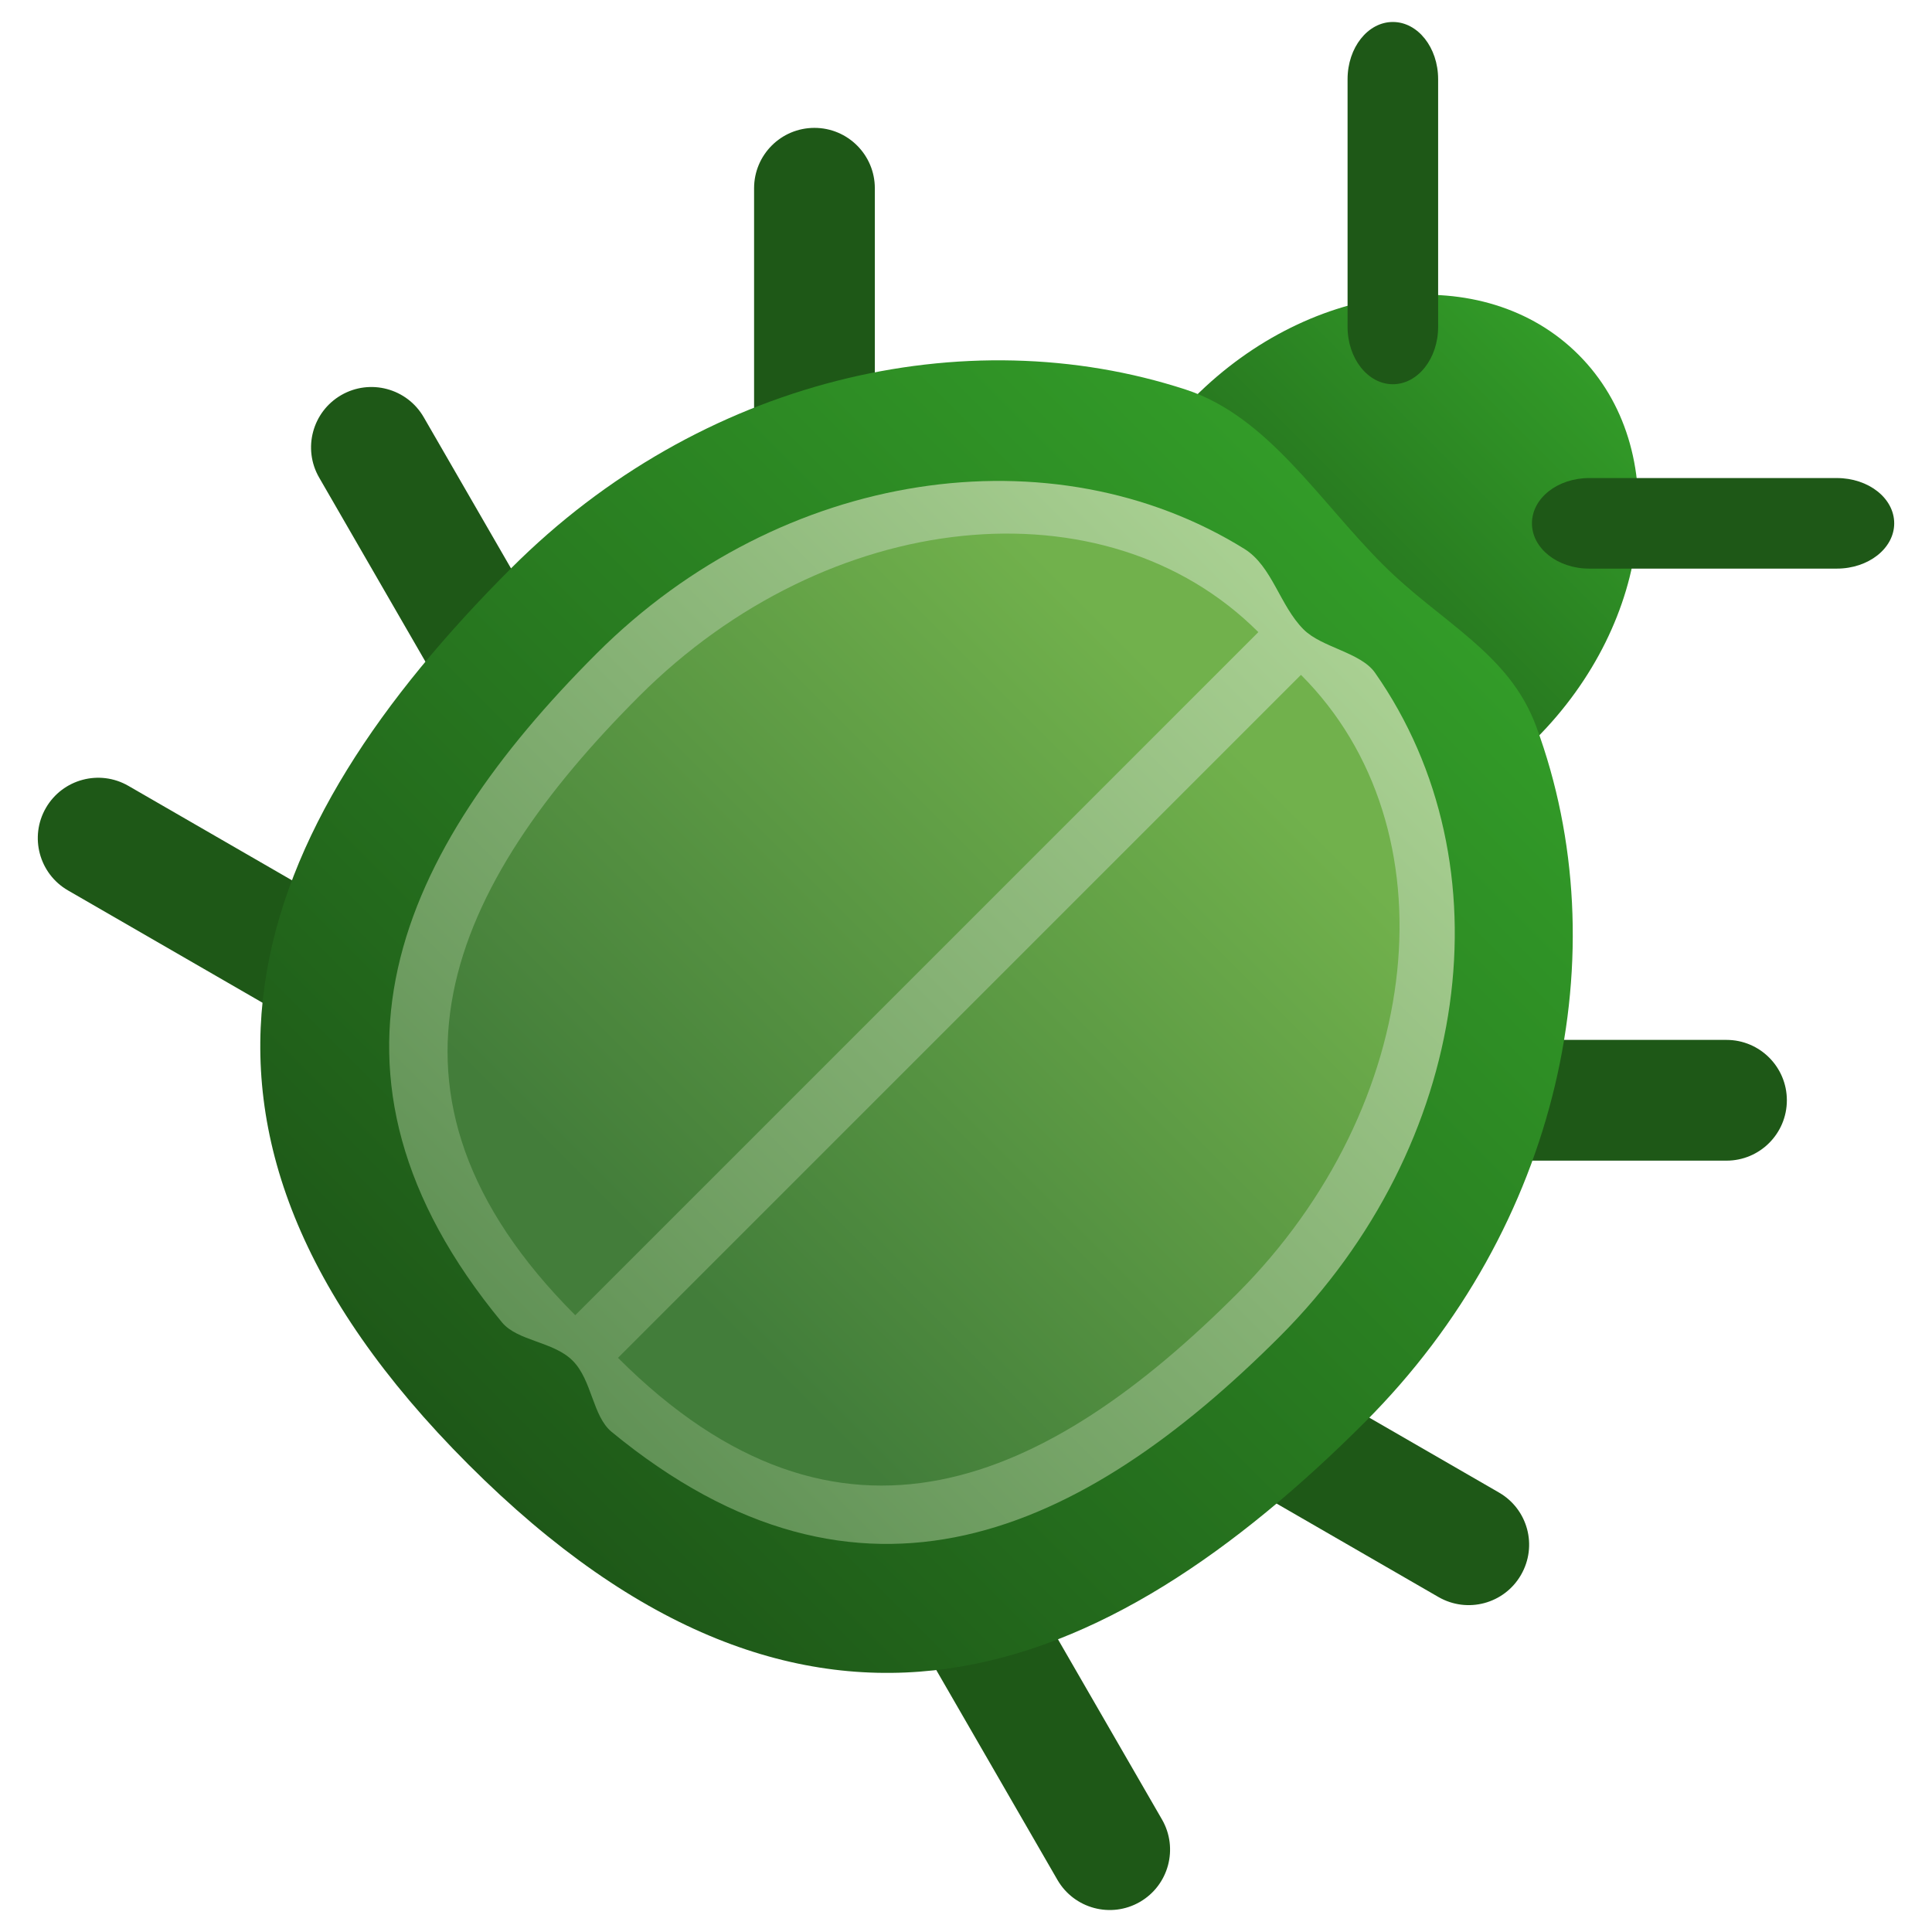
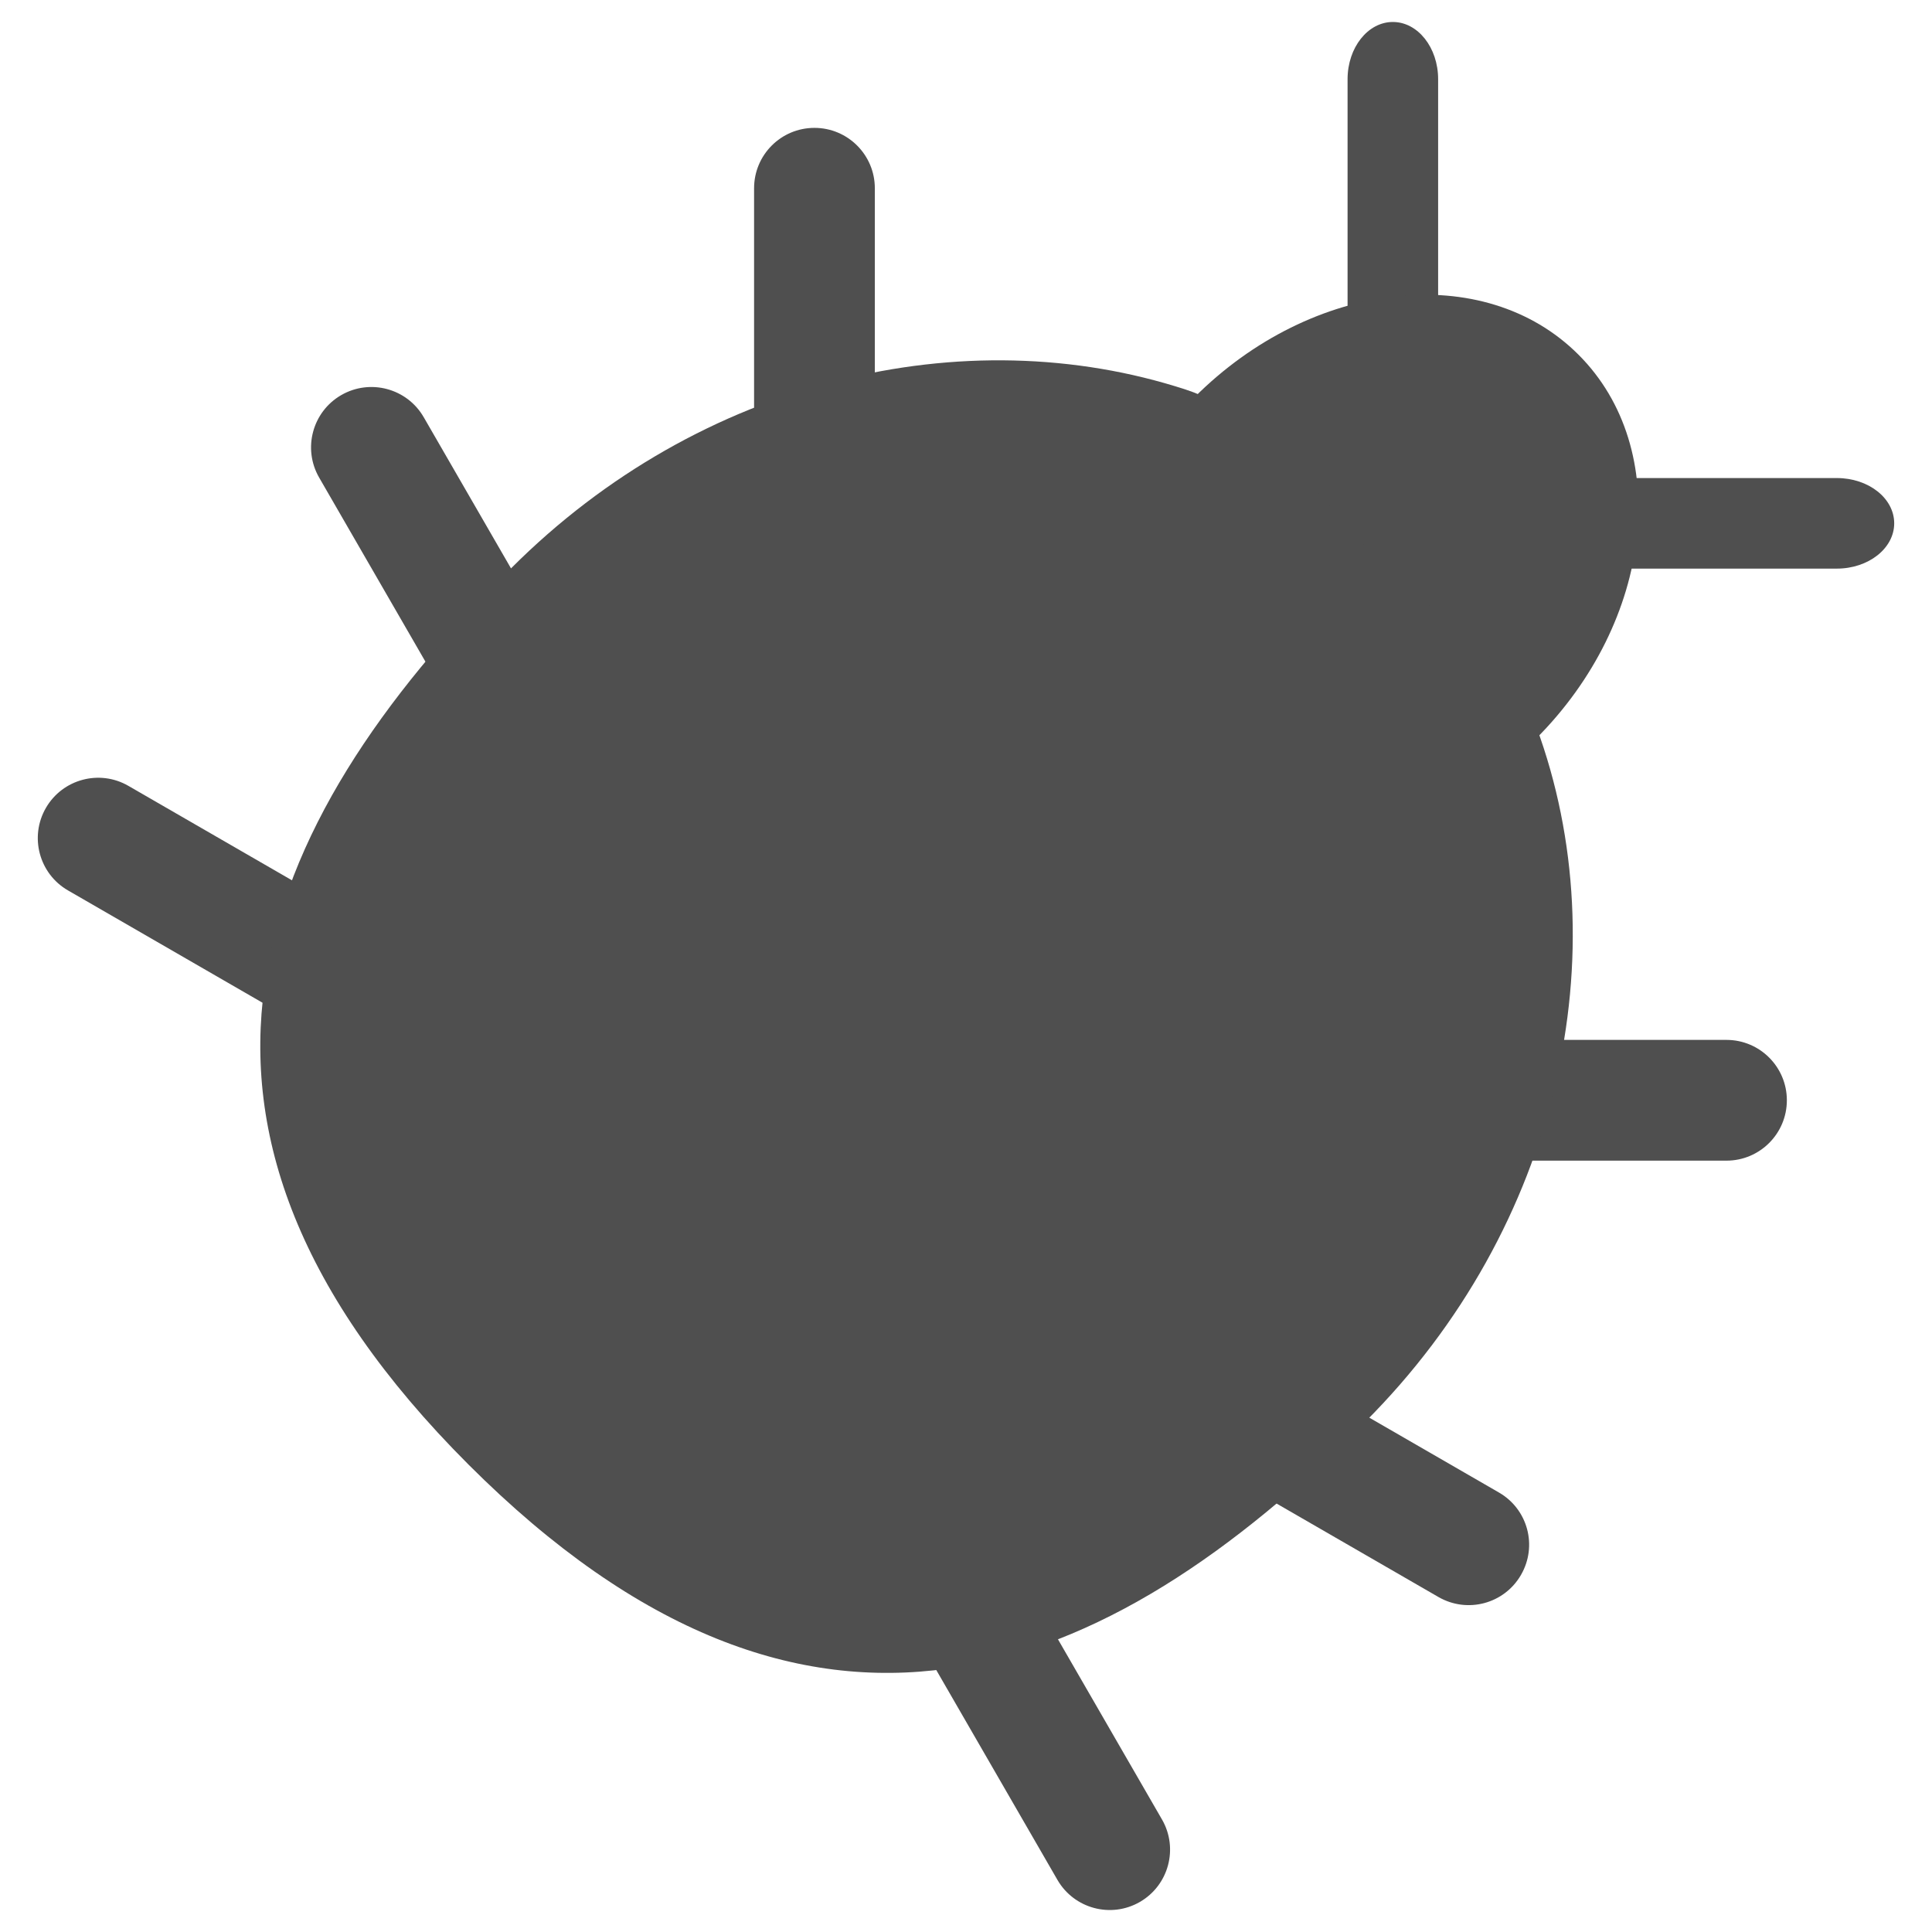
- <svg xmlns="http://www.w3.org/2000/svg" version="1.1" x="0px" y="0px" width="100%" height="100%" viewBox="0, 0, 16, 16">
-   <g id="Layer 1">
+ <svg xmlns="http://www.w3.org/2000/svg" version="1.1" x="0" y="0" width="100%" height="100%" viewBox="0, 0, 16, 16">
+   <g id="Layer_1">
    <g>
      <g>
-         <path d="M8.123,12.47 L9.623,15.068 C9.761,15.307 9.679,15.613 9.44,15.751 L9.44,15.751 C9.201,15.889 8.895,15.807 8.757,15.568 L7.257,12.97 C7.119,12.731 7.201,12.425 7.44,12.287 L7.44,12.287 C7.679,12.149 7.985,12.231 8.123,12.47 z" fill="#1E5817" />
-         <path d="M1.063,6.508 L3.661,8.008 C3.901,8.146 3.982,8.452 3.844,8.691 L3.844,8.691 C3.706,8.93 3.401,9.012 3.161,8.874 L0.563,7.374 C0.324,7.236 0.242,6.93 0.38,6.691 L0.38,6.691 C0.518,6.452 0.824,6.37 1.063,6.508 z" fill="#1E5817" />
-         <path d="M11.298,8.612 L14.298,8.612 C14.574,8.612 14.798,8.836 14.798,9.112 L14.798,9.112 C14.798,9.388 14.574,9.612 14.298,9.612 L11.298,9.612 C11.022,9.612 10.798,9.388 10.798,9.112 L10.798,9.112 C10.798,8.836 11.022,8.612 11.298,8.612 z" fill="#1E5817" />
-         <path d="M7.245,1.559 L7.245,4.559 C7.245,4.835 7.021,5.059 6.745,5.059 L6.745,5.059 C6.468,5.059 6.245,4.835 6.245,4.559 L6.245,1.559 C6.245,1.283 6.468,1.059 6.745,1.059 L6.745,1.059 C7.021,1.059 7.245,1.283 7.245,1.559 z" fill="#1E5817" />
-         <path d="M9.815,10.86 L12.413,12.36 C12.653,12.498 12.735,12.803 12.596,13.043 L12.596,13.043 C12.458,13.282 12.153,13.364 11.913,13.226 L9.315,11.726 C9.076,11.588 8.994,11.282 9.132,11.043 L9.132,11.043 C9.27,10.803 9.576,10.722 9.815,10.86 z" fill="#1E5817" />
-         <path d="M3.509,3.455 L5.009,6.053 C5.147,6.292 5.065,6.598 4.826,6.736 L4.826,6.736 C4.587,6.874 4.281,6.792 4.143,6.553 L2.643,3.955 C2.505,3.716 2.587,3.41 2.826,3.272 L2.826,3.272 C3.065,3.134 3.371,3.216 3.509,3.455 z" fill="#1E5817" />
+         <path d="M11.535,0.182 L11.535,0.182 C11.742,0.182 11.91,0.394 11.91,0.656 L11.91,2.707 C11.91,2.969 11.742,3.182 11.535,3.182 L11.535,3.182 C11.328,3.182 11.16,2.969 11.16,2.707 L11.16,0.656 C11.16,0.394 11.328,0.182 11.535,0.182 z" fill="#4F4F4F" />
+         <path d="M15.687,4.334 L15.687,4.334 C15.687,4.541 15.474,4.709 15.212,4.709 L13.161,4.709 C12.899,4.709 12.687,4.541 12.687,4.334 L12.687,4.334 C12.687,4.126 12.899,3.959 13.161,3.959 L15.212,3.959 C15.474,3.959 15.687,4.126 15.687,4.334 z" fill="#4F4F4F" />
      </g>
      <g>
-         <path d="M9.537,6.472 C8.756,5.691 8.914,4.267 9.891,3.291 C10.867,2.314 12.291,2.156 13.072,2.937 C13.854,3.718 13.695,5.143 12.719,6.119 C11.743,7.095 10.318,7.254 9.537,6.472 z" fill="url(#Gradient_1)" />
-         <g>
-           <path d="M11.535,0.182 L11.535,0.182 C11.742,0.182 11.91,0.394 11.91,0.656 L11.91,2.707 C11.91,2.969 11.742,3.182 11.535,3.182 L11.535,3.182 C11.328,3.182 11.16,2.969 11.16,2.707 L11.16,0.656 C11.16,0.394 11.328,0.182 11.535,0.182 z" fill="#1E5817" />
-           <path d="M15.687,4.334 L15.687,4.334 C15.687,4.541 15.474,4.709 15.212,4.709 L13.161,4.709 C12.899,4.709 12.687,4.541 12.687,4.334 L12.687,4.334 C12.687,4.126 12.899,3.959 13.161,3.959 L15.212,3.959 C15.474,3.959 15.687,4.126 15.687,4.334 z" fill="#1E5817" />
-         </g>
+         <path d="M8.123,12.47 L9.623,15.068 C9.761,15.307 9.679,15.613 9.44,15.751 L9.44,15.751 C9.201,15.889 8.895,15.807 8.757,15.568 L7.257,12.97 C7.119,12.731 7.201,12.425 7.44,12.287 L7.44,12.287 C7.679,12.149 7.985,12.231 8.123,12.47 z" fill="#4F4F4F" />
+         <path d="M1.063,6.508 L3.661,8.008 C3.901,8.146 3.982,8.452 3.844,8.691 L3.844,8.691 C3.706,8.93 3.401,9.012 3.161,8.874 L0.563,7.374 C0.324,7.236 0.242,6.93 0.38,6.691 L0.38,6.691 C0.518,6.452 0.824,6.37 1.063,6.508 z" fill="#4F4F4F" />
+         <path d="M11.298,8.612 L14.298,8.612 C14.574,8.612 14.798,8.836 14.798,9.112 L14.798,9.112 C14.798,9.388 14.574,9.612 14.298,9.612 L11.298,9.612 C11.022,9.612 10.798,9.388 10.798,9.112 L10.798,9.112 C10.798,8.836 11.022,8.612 11.298,8.612 z" fill="#4F4F4F" />
+         <path d="M7.245,1.559 L7.245,4.559 C7.245,4.835 7.021,5.059 6.745,5.059 L6.745,5.059 C6.468,5.059 6.245,4.835 6.245,4.559 L6.245,1.559 C6.245,1.283 6.468,1.059 6.745,1.059 L6.745,1.059 C7.021,1.059 7.245,1.283 7.245,1.559 z" fill="#4F4F4F" />
+         <path d="M9.815,10.86 L12.413,12.36 C12.653,12.498 12.735,12.803 12.596,13.043 L12.596,13.043 C12.458,13.282 12.153,13.364 11.913,13.226 L9.315,11.726 C9.076,11.588 8.994,11.282 9.132,11.043 L9.132,11.043 C9.27,10.803 9.576,10.722 9.815,10.86 z" fill="#4F4F4F" />
+         <path d="M3.509,3.455 L5.009,6.053 C5.147,6.292 5.065,6.598 4.826,6.736 L4.826,6.736 C4.587,6.874 4.281,6.792 4.143,6.553 L2.643,3.955 C2.505,3.716 2.587,3.41 2.826,3.272 L2.826,3.272 C3.065,3.134 3.371,3.216 3.509,3.455 z" fill="#4F4F4F" />
      </g>
-       <g>
-         <path d="M3.88,12.129 C1.052,9.301 2.086,6.853 4.234,4.705 C5.799,3.139 7.99,2.63 9.819,3.226 C9.819,3.226 9.819,3.226 9.819,3.226 C10.499,3.448 10.922,4.145 11.451,4.674 C11.936,5.159 12.497,5.404 12.723,6.018 C13.41,7.88 12.92,10.161 11.305,11.776 C9.157,13.924 6.709,14.958 3.88,12.129 z" fill="url(#Gradient_2)" />
-         <path d="M4.742,11.268 C4.583,11.109 4.286,11.107 4.157,10.951 C2.449,8.882 3.306,7.046 4.941,5.412 C4.941,5.412 4.941,5.412 4.941,5.412 C6.475,3.878 8.721,3.562 10.306,4.546 C10.536,4.689 10.598,5.015 10.796,5.213 C10.946,5.363 11.268,5.402 11.387,5.571 C12.501,7.162 12.186,9.48 10.598,11.069 C8.965,12.701 7.131,13.558 5.065,11.858 C4.907,11.728 4.903,11.428 4.742,11.268 z" fill="url(#Gradient_3)" />
-         <path d="M4.764,10.892 C2.926,9.053 3.732,7.327 5.294,5.765 C6.856,4.203 9.152,3.966 10.421,5.235 z" fill="url(#Gradient_4)" />
-         <path d="M5.118,11.245 C6.956,13.084 8.682,12.277 10.244,10.715 C11.806,9.153 12.044,6.858 10.774,5.589 z" fill="url(#Gradient_5)" />
-       </g>
+       <path d="M9.537,6.472 C8.756,5.691 8.914,4.267 9.891,3.291 C10.867,2.314 12.291,2.156 13.072,2.937 C13.854,3.718 13.695,5.143 12.719,6.119 C11.743,7.095 10.318,7.254 9.537,6.472 z" fill="#4F4F4F" />
+       <path d="M3.88,12.129 C1.052,9.301 2.086,6.853 4.234,4.705 C5.799,3.139 7.99,2.63 9.819,3.226 C9.819,3.226 9.819,3.226 9.819,3.226 C10.499,3.448 10.922,4.145 11.451,4.674 C11.936,5.159 12.497,5.404 12.723,6.018 C13.41,7.88 12.92,10.161 11.305,11.776 C9.157,13.924 6.709,14.958 3.88,12.129 z" fill="#4F4F4F" />
    </g>
  </g>
-   <defs>
-     <linearGradient id="Gradient_1" gradientUnits="userSpaceOnUse" x1="11.32" y1="-2.167" x2="11.32" y2="-7.167" gradientTransform="matrix(0.707, 0.707, -0.707, 0.707, 0, 0)">
-       <stop offset="0" stop-color="#1E5818" />
-       <stop offset="1" stop-color="#329B28" />
-     </linearGradient>
-     <linearGradient id="Gradient_2" gradientUnits="userSpaceOnUse" x1="11.32" y1="5.833" x2="11.32" y2="-4.878" gradientTransform="matrix(0.707, 0.707, -0.707, 0.707, 0, 0)">
-       <stop offset="0" stop-color="#1E5818" />
-       <stop offset="1" stop-color="#329B28" />
-     </linearGradient>
-     <linearGradient id="Gradient_3" gradientUnits="userSpaceOnUse" x1="11.32" y1="4.805" x2="11.32" y2="-4.117" gradientTransform="matrix(0.707, 0.707, -0.707, 0.707, 0, 0)">
-       <stop offset="0" stop-color="#619256" />
-       <stop offset="1" stop-color="#A9D092" />
-     </linearGradient>
-     <linearGradient id="Gradient_4" gradientUnits="userSpaceOnUse" x1="9.445" y1="4.333" x2="9.445" y2="-3.667" gradientTransform="matrix(0.707, 0.707, -0.707, 0.707, 0, 0)">
-       <stop offset="0.099" stop-color="#437D3A" />
-       <stop offset="0.899" stop-color="#71B14C" />
-     </linearGradient>
-     <linearGradient id="Gradient_5" gradientUnits="userSpaceOnUse" x1="13.195" y1="4.333" x2="13.195" y2="-3.667" gradientTransform="matrix(0.707, 0.707, -0.707, 0.707, 0, 0)">
-       <stop offset="0.1" stop-color="#427D3A" />
-       <stop offset="0.9" stop-color="#71B14C" />
-     </linearGradient>
-   </defs>
</svg>
